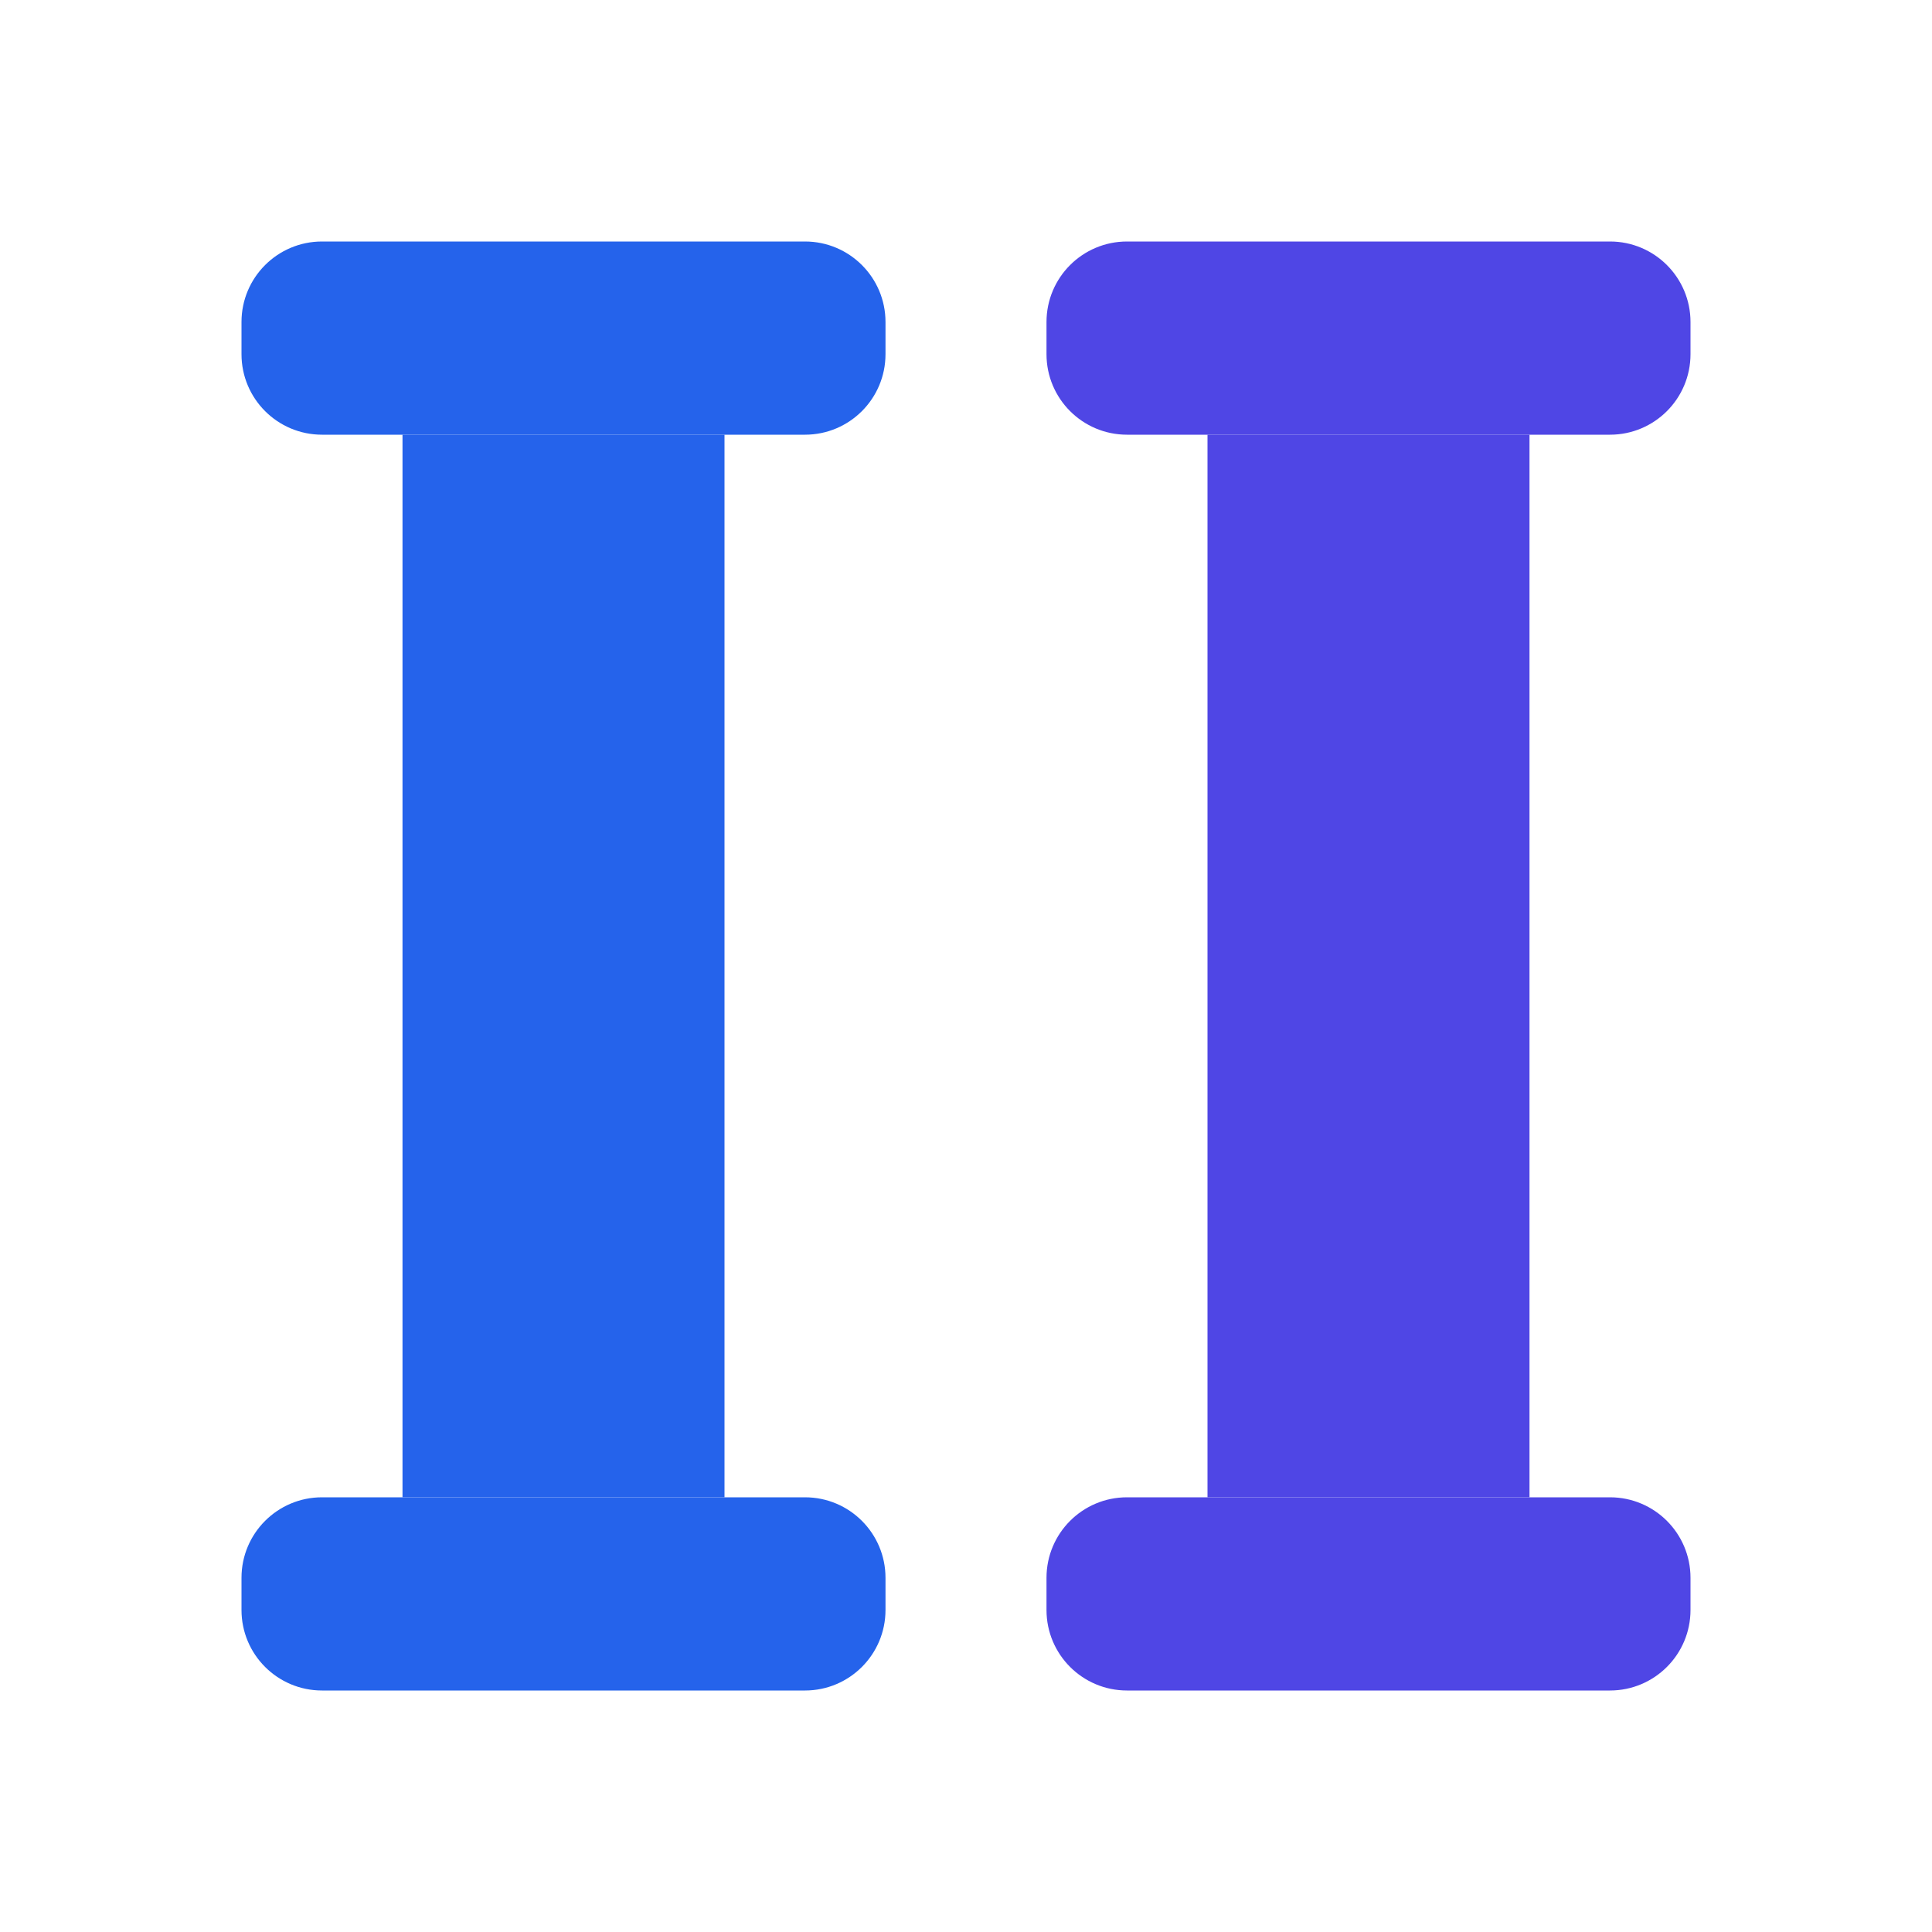
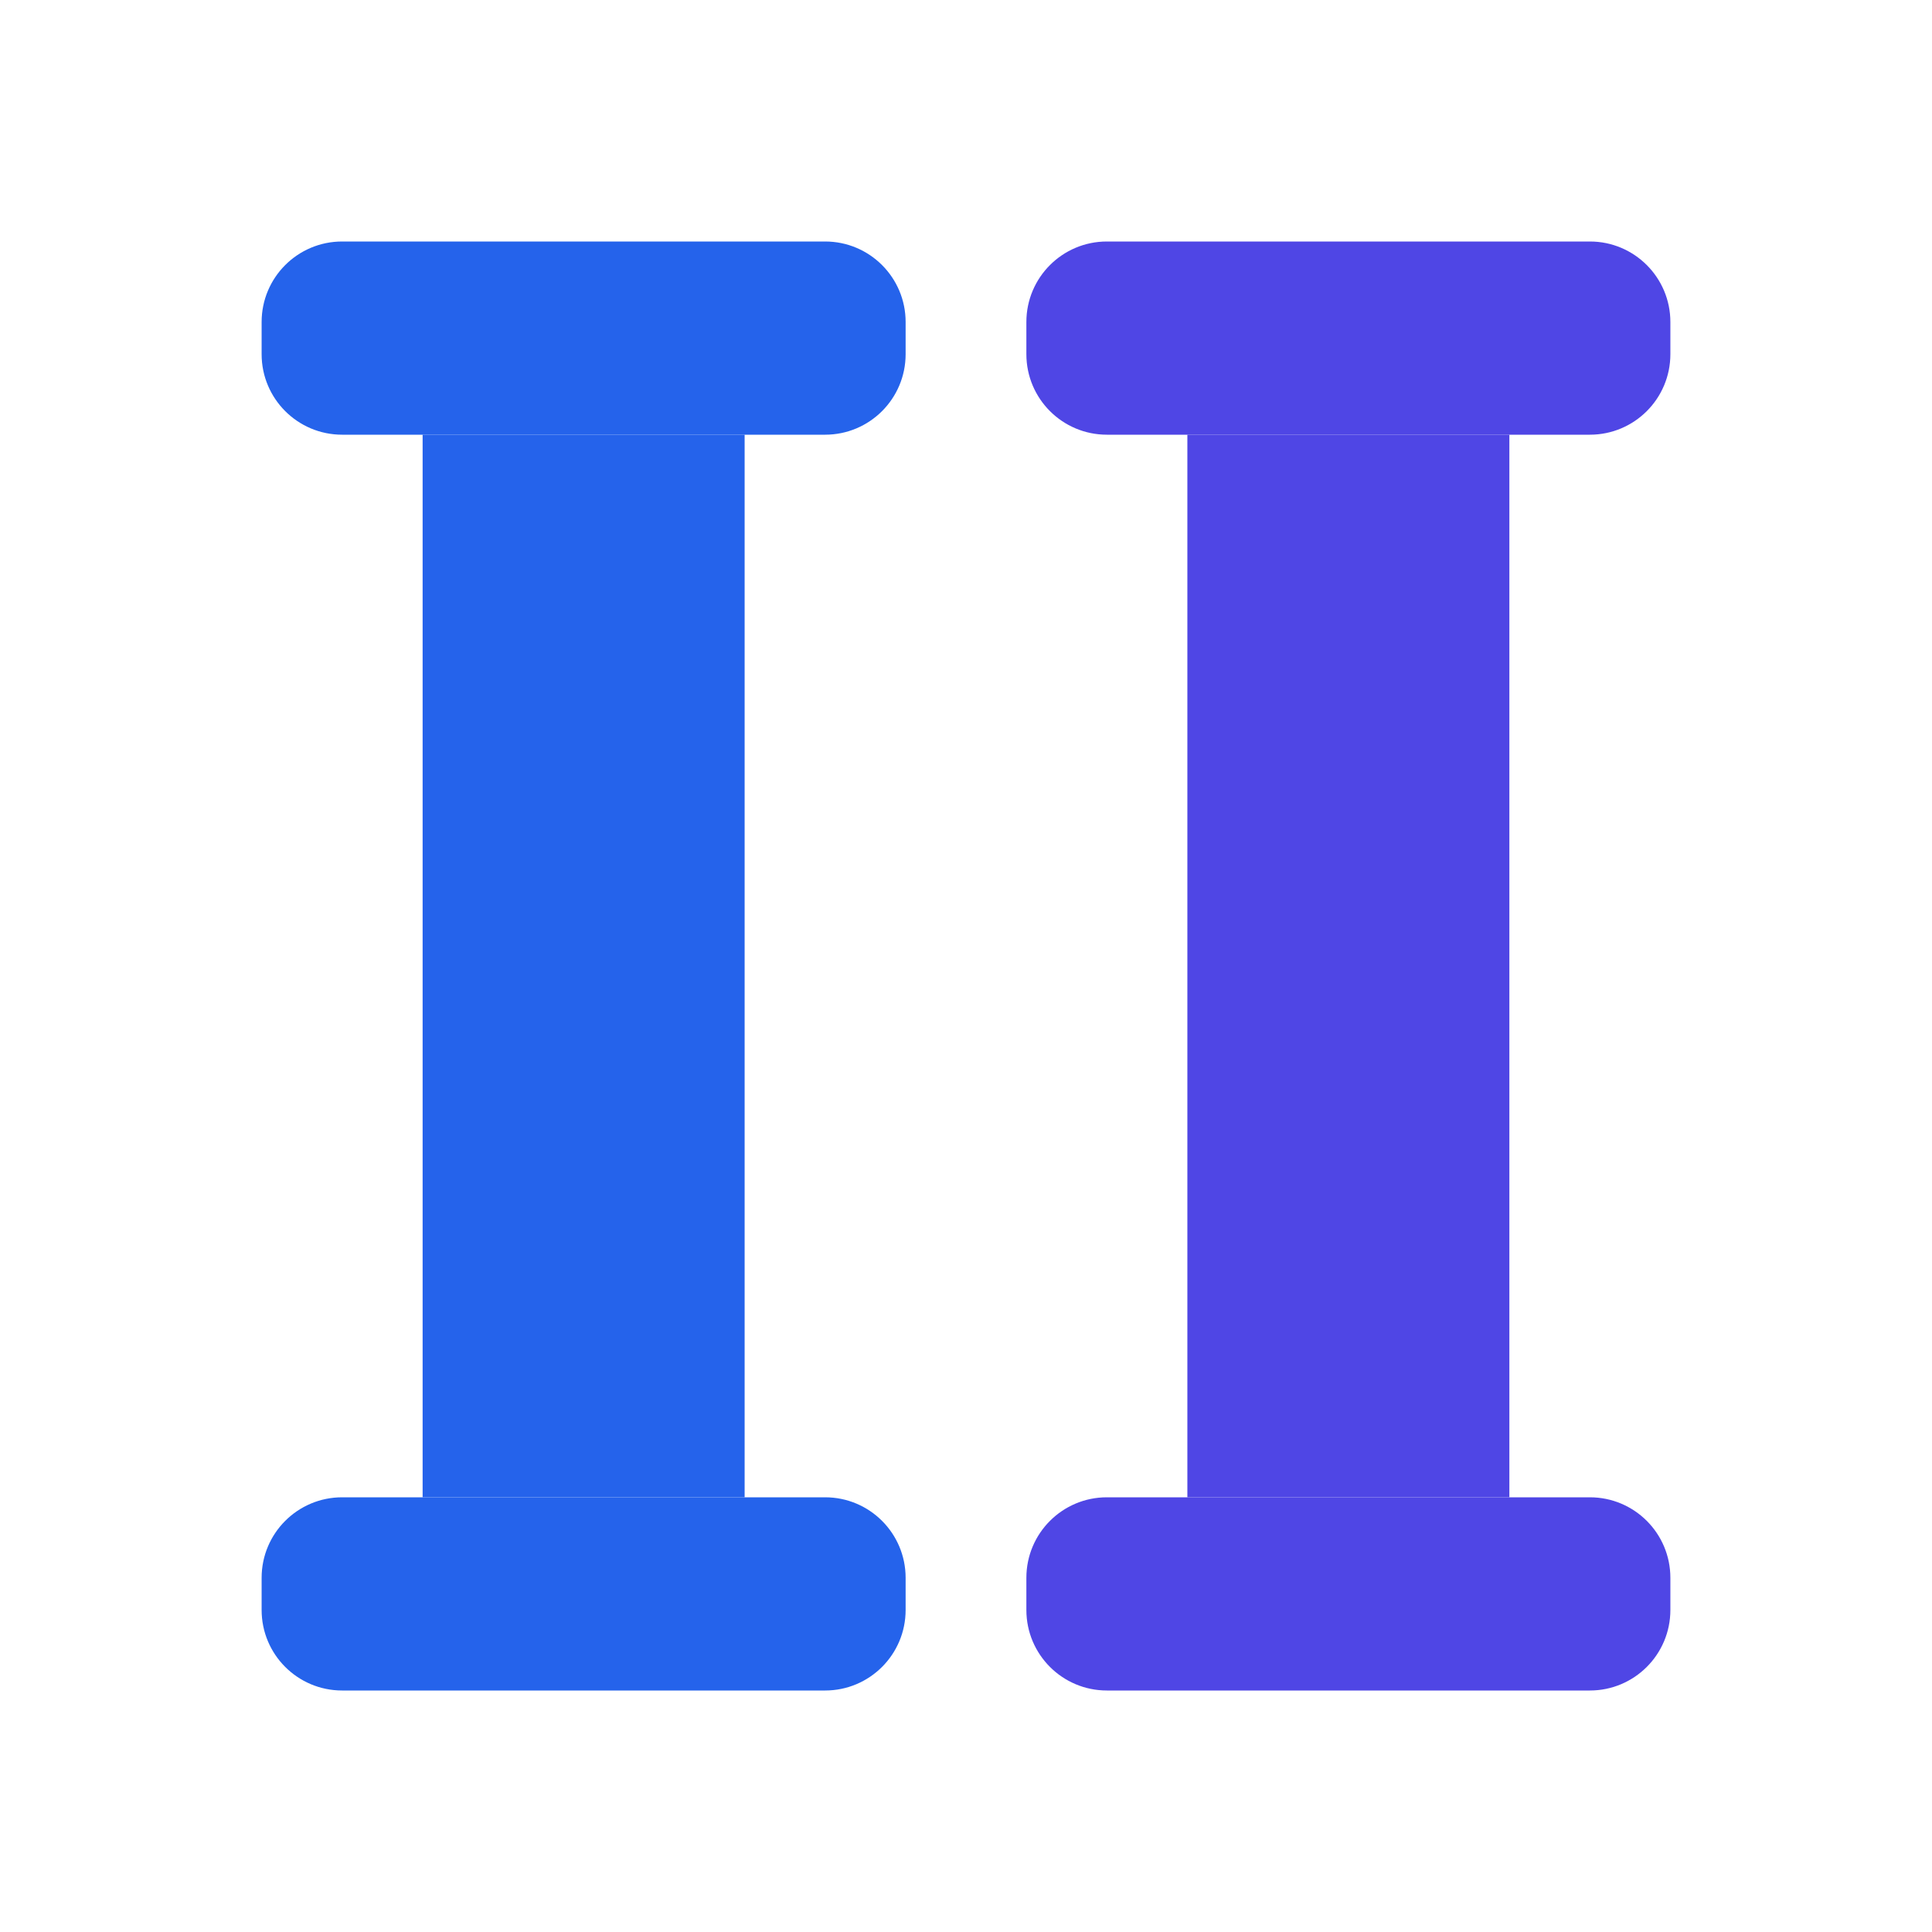
<svg xmlns="http://www.w3.org/2000/svg" viewBox="0 0 24 24">
-   <rect x="3" y="3" width="8" height="2.4" rx="1" fill="#2563eb" />
-   <rect x="5" y="5.4" width="4" height="13.2" fill="#2563eb" />
-   <rect x="3" y="18.6" width="8" height="2.4" rx="1" fill="#2563eb" />
-   <rect x="13" y="3" width="8" height="2.4" rx="1" fill="#4f46e5" />
-   <rect x="15" y="5.4" width="4" height="13.2" fill="#4f46e5" />
-   <rect x="13" y="18.6" width="8" height="2.4" rx="1" fill="#4f46e5" />
+   <rect x="3.25" y="3" width="8" height="2.4" rx="1" fill="#2563eb" />
+   <rect x="5.25" y="5.4" width="4" height="13.2" fill="#2563eb" />
+   <rect x="3.25" y="18.6" width="8" height="2.4" rx="1" fill="#2563eb" />
+   <rect x="12.75" y="3" width="8" height="2.4" rx="1" fill="#4f46e5" />
+   <rect x="14.75" y="5.4" width="4" height="13.2" fill="#4f46e5" />
+   <rect x="12.75" y="18.6" width="8" height="2.4" rx="1" fill="#4f46e5" />
</svg>
